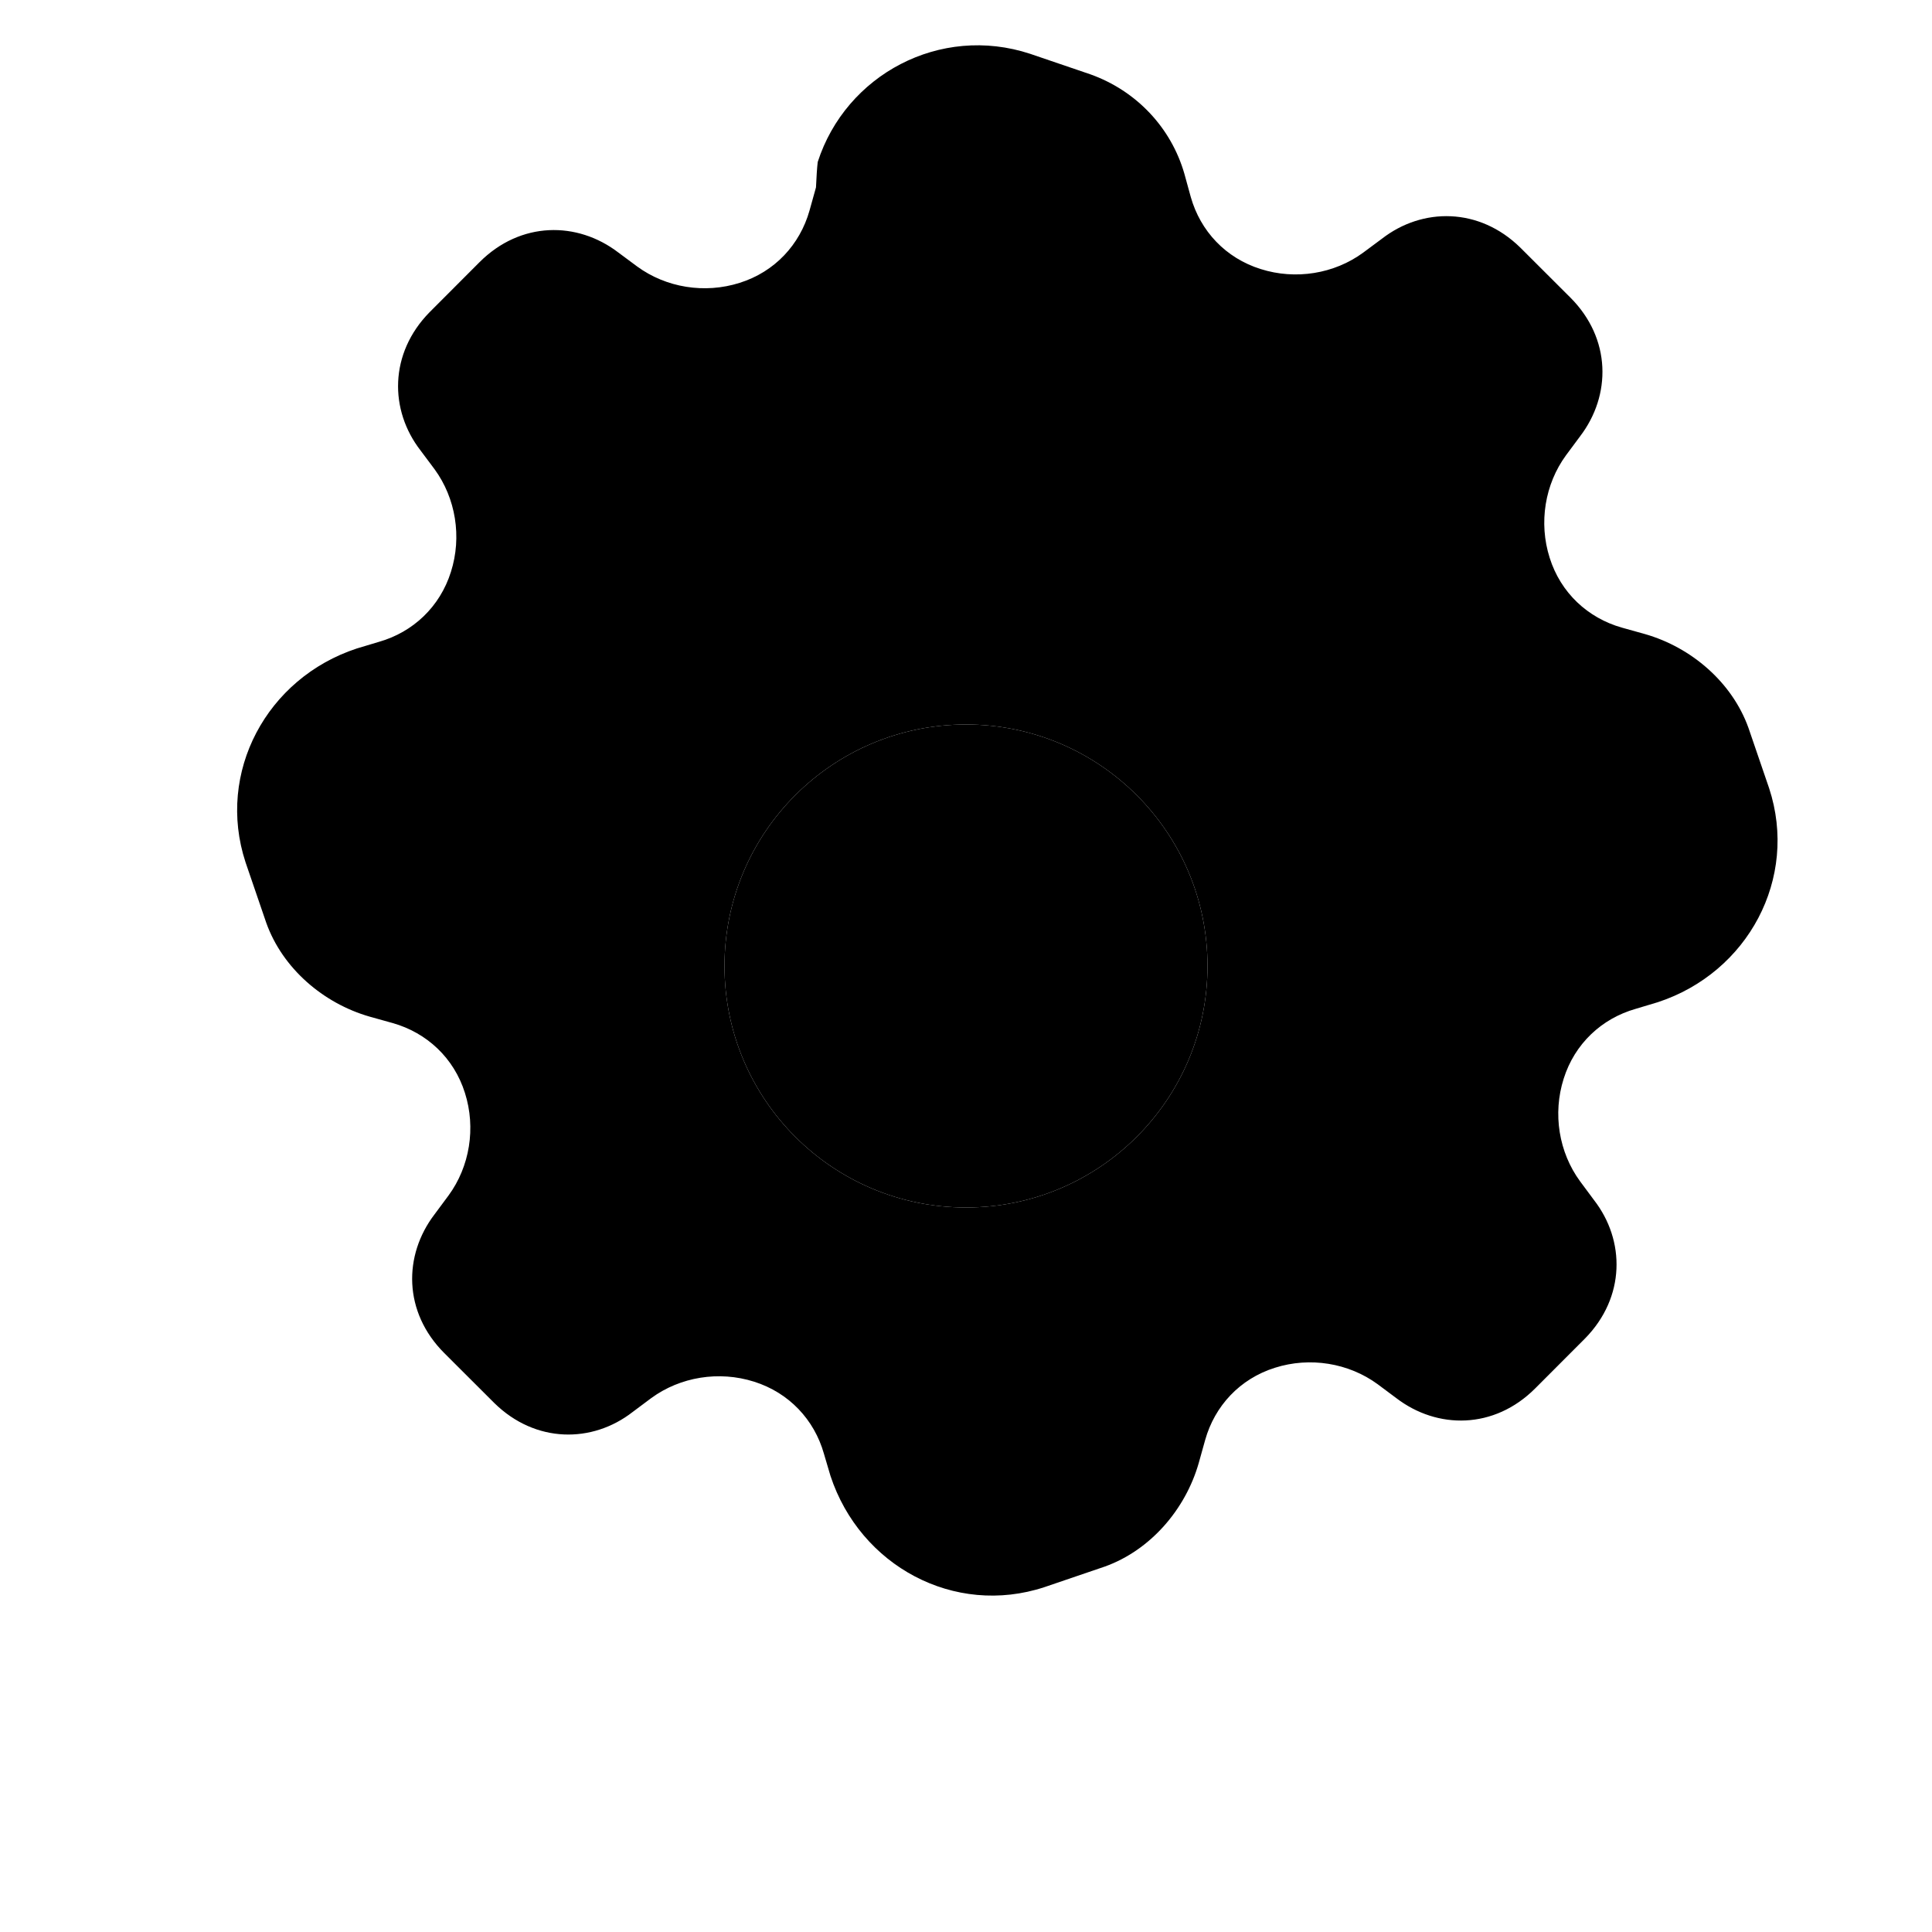
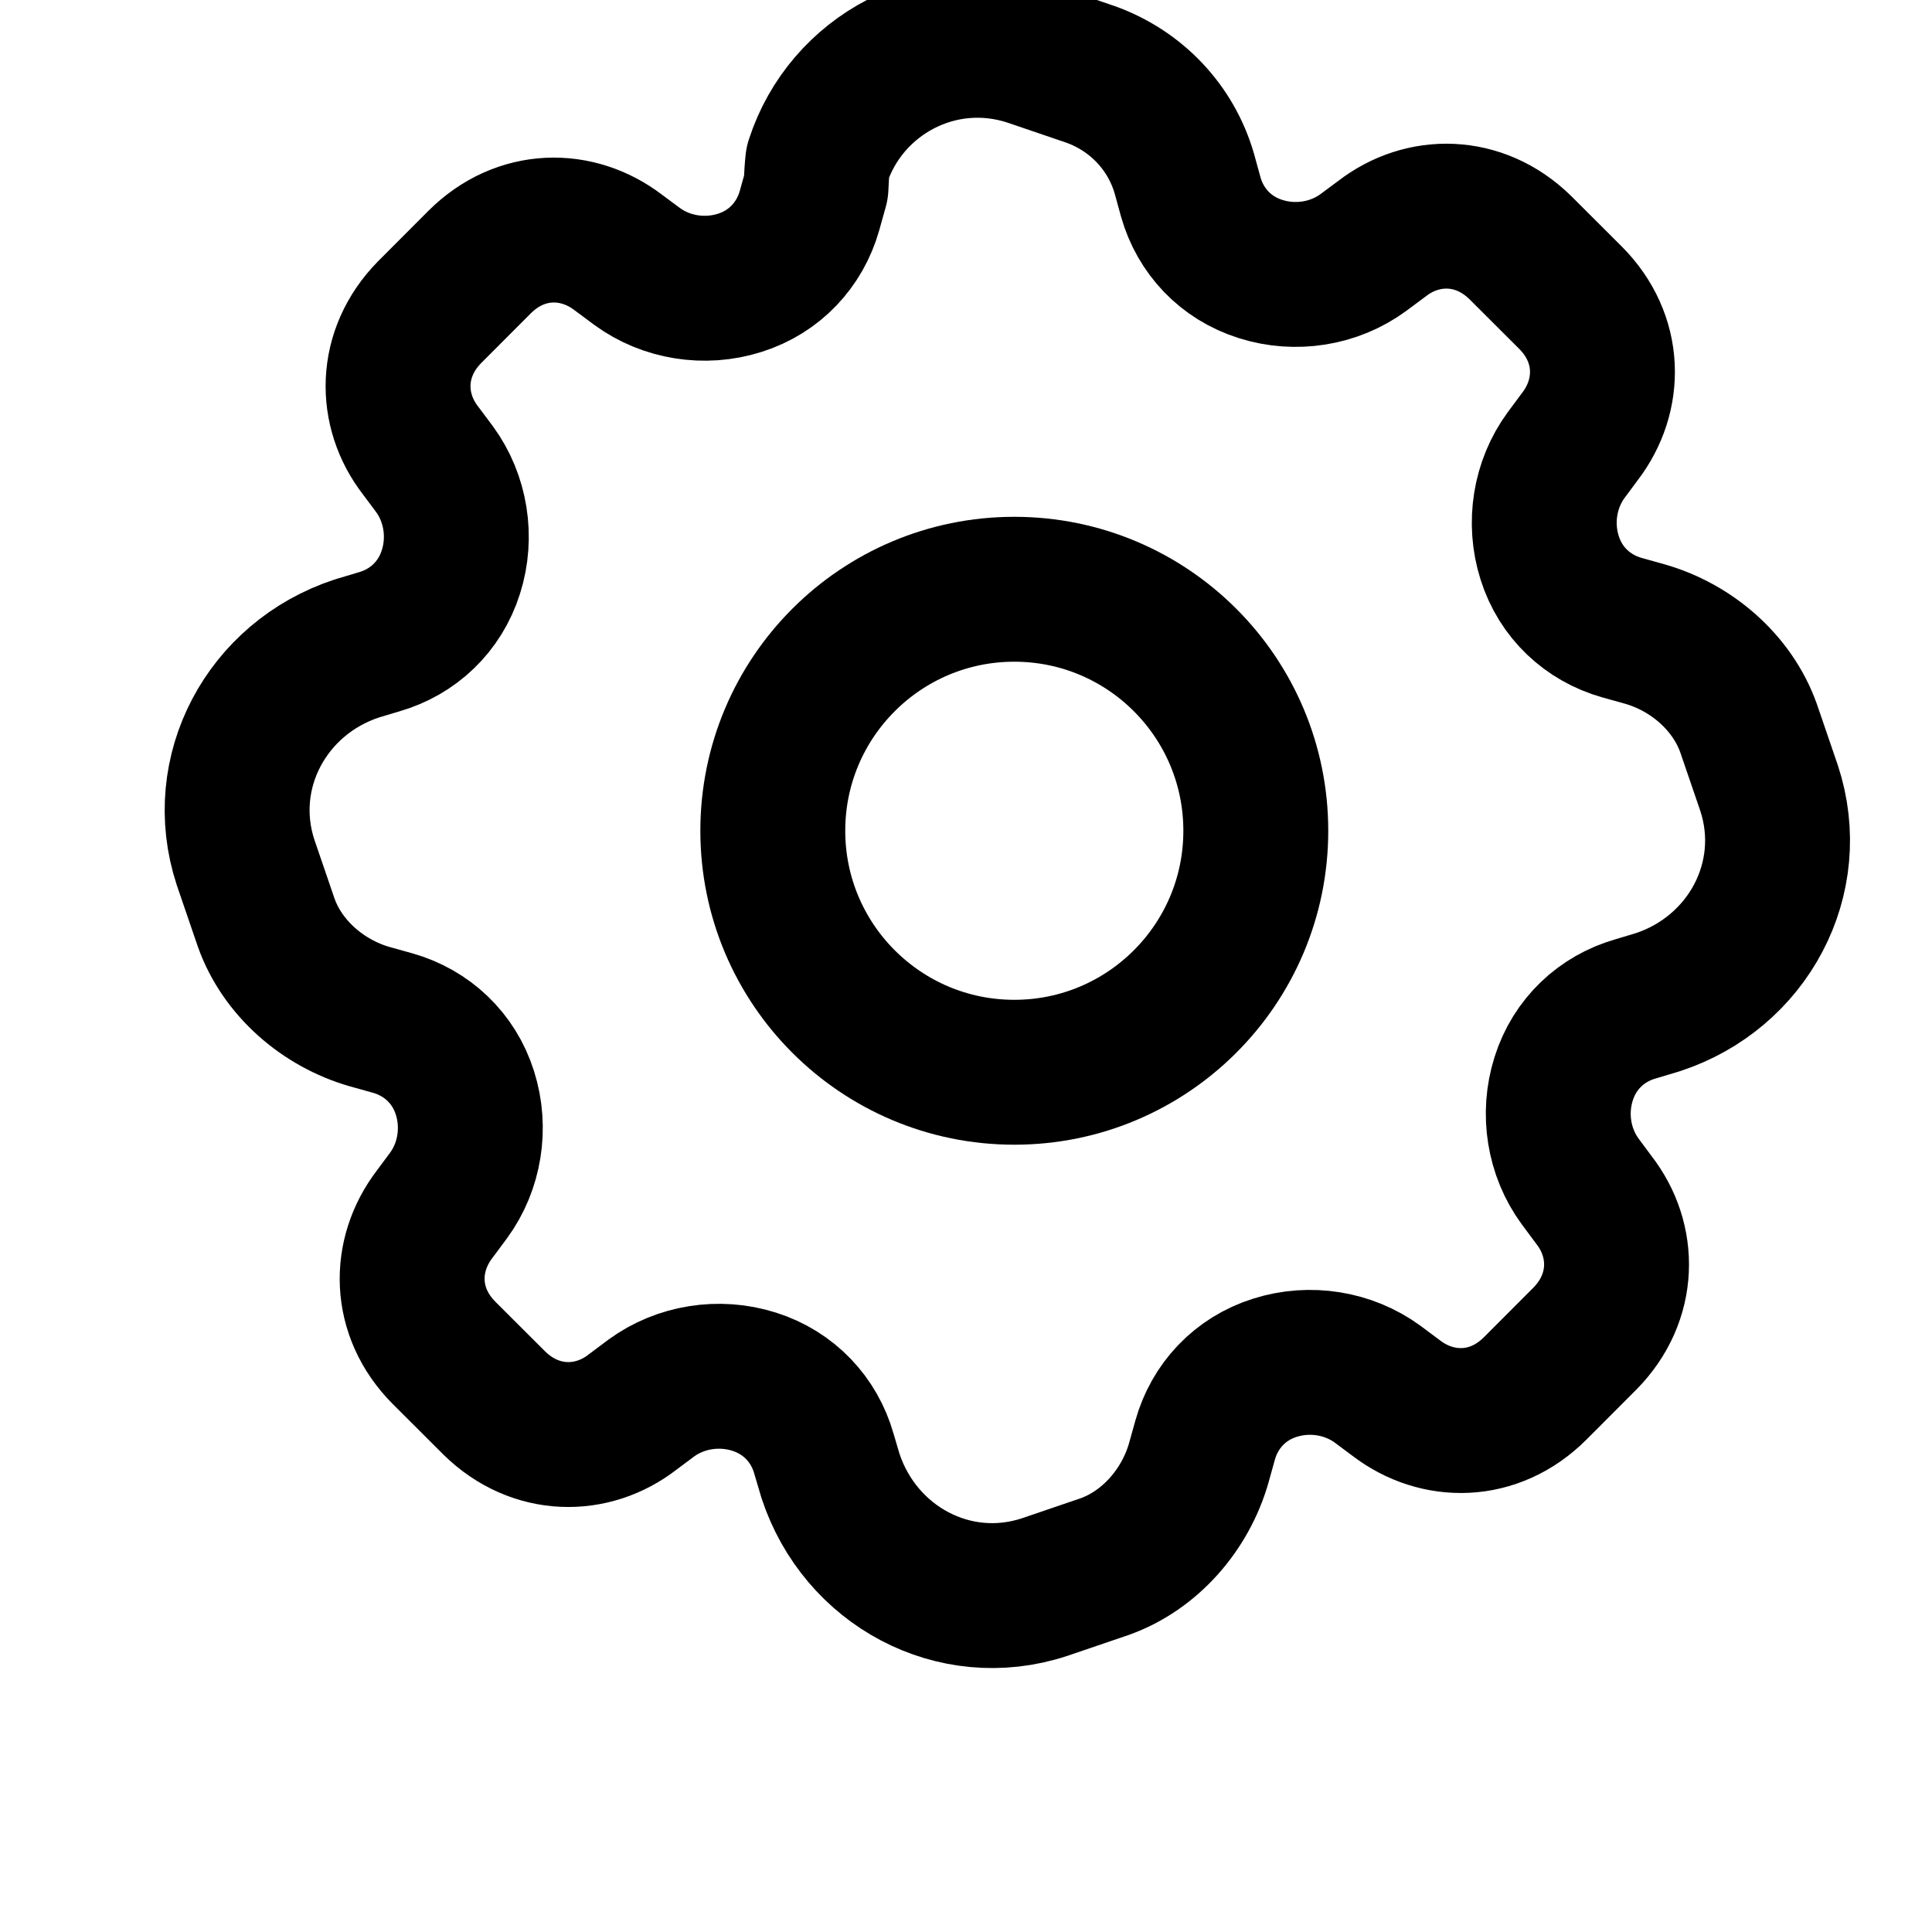
<svg xmlns="http://www.w3.org/2000/svg" width="20" height="20" viewBox="0 0 20 20" fill="none">
-   <path d="M10 12.5C11.381 12.5 12.5 11.381 12.5 10C12.5 8.619 11.381 7.5 10 7.5C8.619 7.5 7.5 8.619 7.5 10C7.5 11.381 8.619 12.5 10 12.5Z" fill="currentColor" />
-   <path d="M8.465 1.677C8.756 0.774 9.731 0.25 10.664 0.557L11.289 0.77C11.761 0.939 12.123 1.319 12.261 1.8L12.327 2.04C12.427 2.392 12.687 2.671 13.05 2.785C13.412 2.9 13.812 2.835 14.112 2.615L14.306 2.471C14.725 2.146 15.312 2.146 15.737 2.562L16.256 3.08C16.681 3.505 16.681 4.093 16.356 4.518L16.212 4.712C15.992 5.012 15.927 5.412 16.042 5.774C16.156 6.137 16.437 6.397 16.789 6.497L17.029 6.564C17.51 6.702 17.931 7.064 18.1 7.535L18.314 8.16C18.62 9.093 18.094 10.069 17.161 10.375L16.931 10.444C16.581 10.544 16.301 10.804 16.187 11.167C16.072 11.529 16.137 11.929 16.357 12.229L16.501 12.423C16.826 12.842 16.826 13.429 16.41 13.854L15.892 14.373C15.467 14.798 14.879 14.798 14.454 14.473L14.261 14.329C13.96 14.109 13.56 14.044 13.198 14.159C12.835 14.273 12.575 14.554 12.476 14.906L12.409 15.146C12.271 15.627 11.908 16.048 11.437 16.217L10.812 16.43C9.879 16.737 8.904 16.21 8.597 15.278L8.529 15.048C8.429 14.696 8.168 14.417 7.806 14.303C7.443 14.188 7.043 14.253 6.743 14.472L6.549 14.617C6.131 14.942 5.543 14.942 5.118 14.525L4.599 14.007C4.174 13.582 4.174 12.995 4.499 12.57L4.643 12.376C4.863 12.076 4.928 11.676 4.813 11.314C4.699 10.951 4.418 10.691 4.066 10.591L3.826 10.524C3.346 10.386 2.924 10.024 2.756 9.552L2.542 8.927C2.236 7.995 2.762 7.019 3.694 6.713L3.924 6.644C4.274 6.544 4.554 6.283 4.668 5.92C4.783 5.558 4.718 5.158 4.499 4.858L4.354 4.664C4.029 4.245 4.029 3.658 4.446 3.233L4.964 2.714C5.389 2.289 5.976 2.289 6.401 2.614L6.595 2.758C6.895 2.978 7.295 3.043 7.657 2.928C8.02 2.814 8.28 2.533 8.38 2.18L8.447 1.94C8.453 1.818 8.457 1.747 8.465 1.677ZM10 12.5C11.381 12.5 12.5 11.381 12.5 10C12.5 8.619 11.381 7.5 10 7.5C8.619 7.5 7.5 8.619 7.5 10C7.5 11.381 8.619 12.5 10 12.5Z" fill="currentColor" />
+   <circle cx="10.5" cy="8.6" r="2.5" stroke="currentColor" stroke-width="1.5" stroke-linecap="round" stroke-linejoin="round" />
+   <path d="M8.465 1.677C8.756 0.774 9.731 0.25 10.664 0.557L11.289 0.77C11.761 0.939 12.123 1.319 12.261 1.8L12.327 2.04C12.427 2.392 12.687 2.671 13.05 2.785C13.412 2.9 13.812 2.835 14.112 2.615L14.306 2.471C14.725 2.146 15.312 2.146 15.737 2.562L16.256 3.08C16.681 3.505 16.681 4.093 16.356 4.518L16.212 4.712C15.992 5.012 15.927 5.412 16.042 5.774C16.156 6.137 16.437 6.397 16.789 6.497L17.029 6.564C17.51 6.702 17.931 7.064 18.1 7.535L18.314 8.16C18.62 9.093 18.094 10.069 17.161 10.375L16.931 10.444C16.581 10.544 16.301 10.804 16.187 11.167C16.072 11.529 16.137 11.929 16.357 12.229L16.501 12.423C16.826 12.842 16.826 13.429 16.41 13.854L15.892 14.373C15.467 14.798 14.879 14.798 14.454 14.473L14.261 14.329C13.96 14.109 13.56 14.044 13.198 14.159C12.835 14.273 12.575 14.554 12.476 14.906L12.409 15.146C12.271 15.627 11.908 16.048 11.437 16.217L10.812 16.43C9.879 16.737 8.904 16.21 8.597 15.278L8.529 15.048C8.429 14.696 8.168 14.417 7.806 14.303C7.443 14.188 7.043 14.253 6.743 14.472L6.549 14.617C6.131 14.942 5.543 14.942 5.118 14.525L4.599 14.007C4.174 13.582 4.174 12.995 4.499 12.57L4.643 12.376C4.863 12.076 4.928 11.676 4.813 11.314C4.699 10.951 4.418 10.691 4.066 10.591L3.826 10.524C3.346 10.386 2.924 10.024 2.756 9.552L2.542 8.927C2.236 7.995 2.762 7.019 3.694 6.713L3.924 6.644C4.274 6.544 4.554 6.283 4.668 5.92C4.783 5.558 4.718 5.158 4.499 4.858L4.354 4.664C4.029 4.245 4.029 3.658 4.446 3.233L4.964 2.714C5.389 2.289 5.976 2.289 6.401 2.614L6.595 2.758C6.895 2.978 7.295 3.043 7.657 2.928C8.02 2.814 8.28 2.533 8.38 2.18L8.447 1.94C8.453 1.818 8.457 1.747 8.465 1.677Z" stroke="currentColor" stroke-width="1.5" stroke-linecap="round" stroke-linejoin="round" fill="none" />
</svg>
